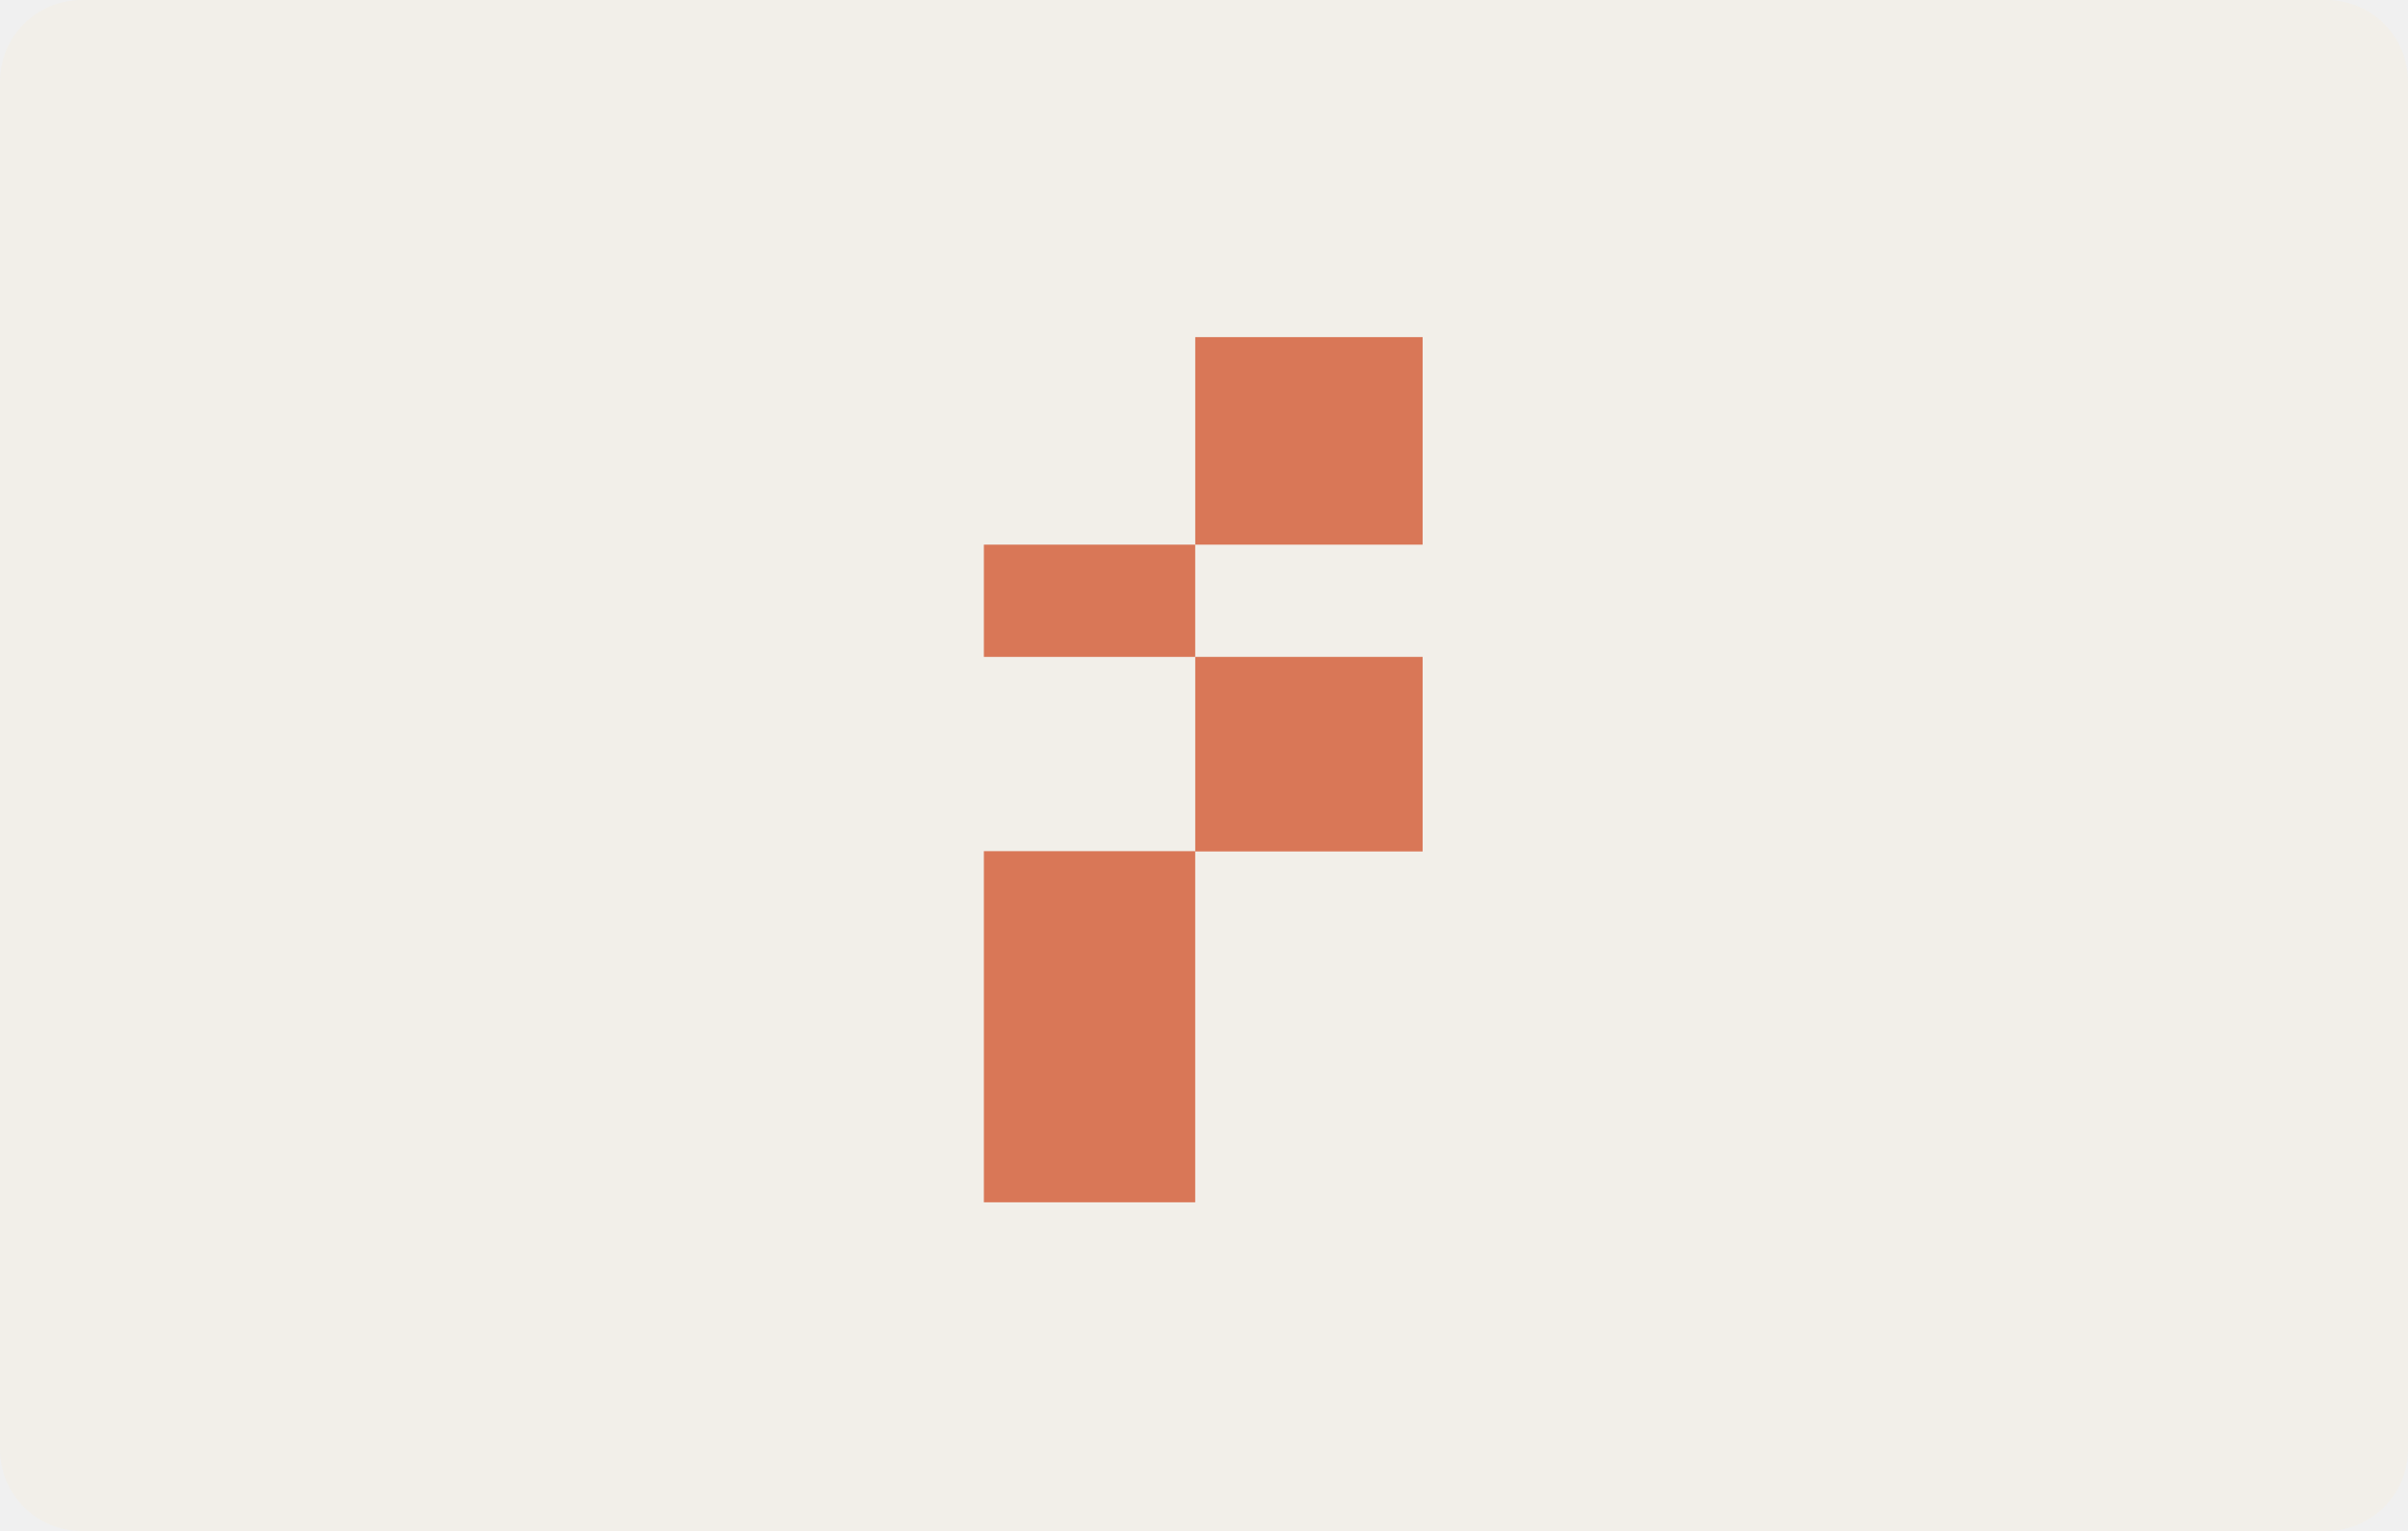
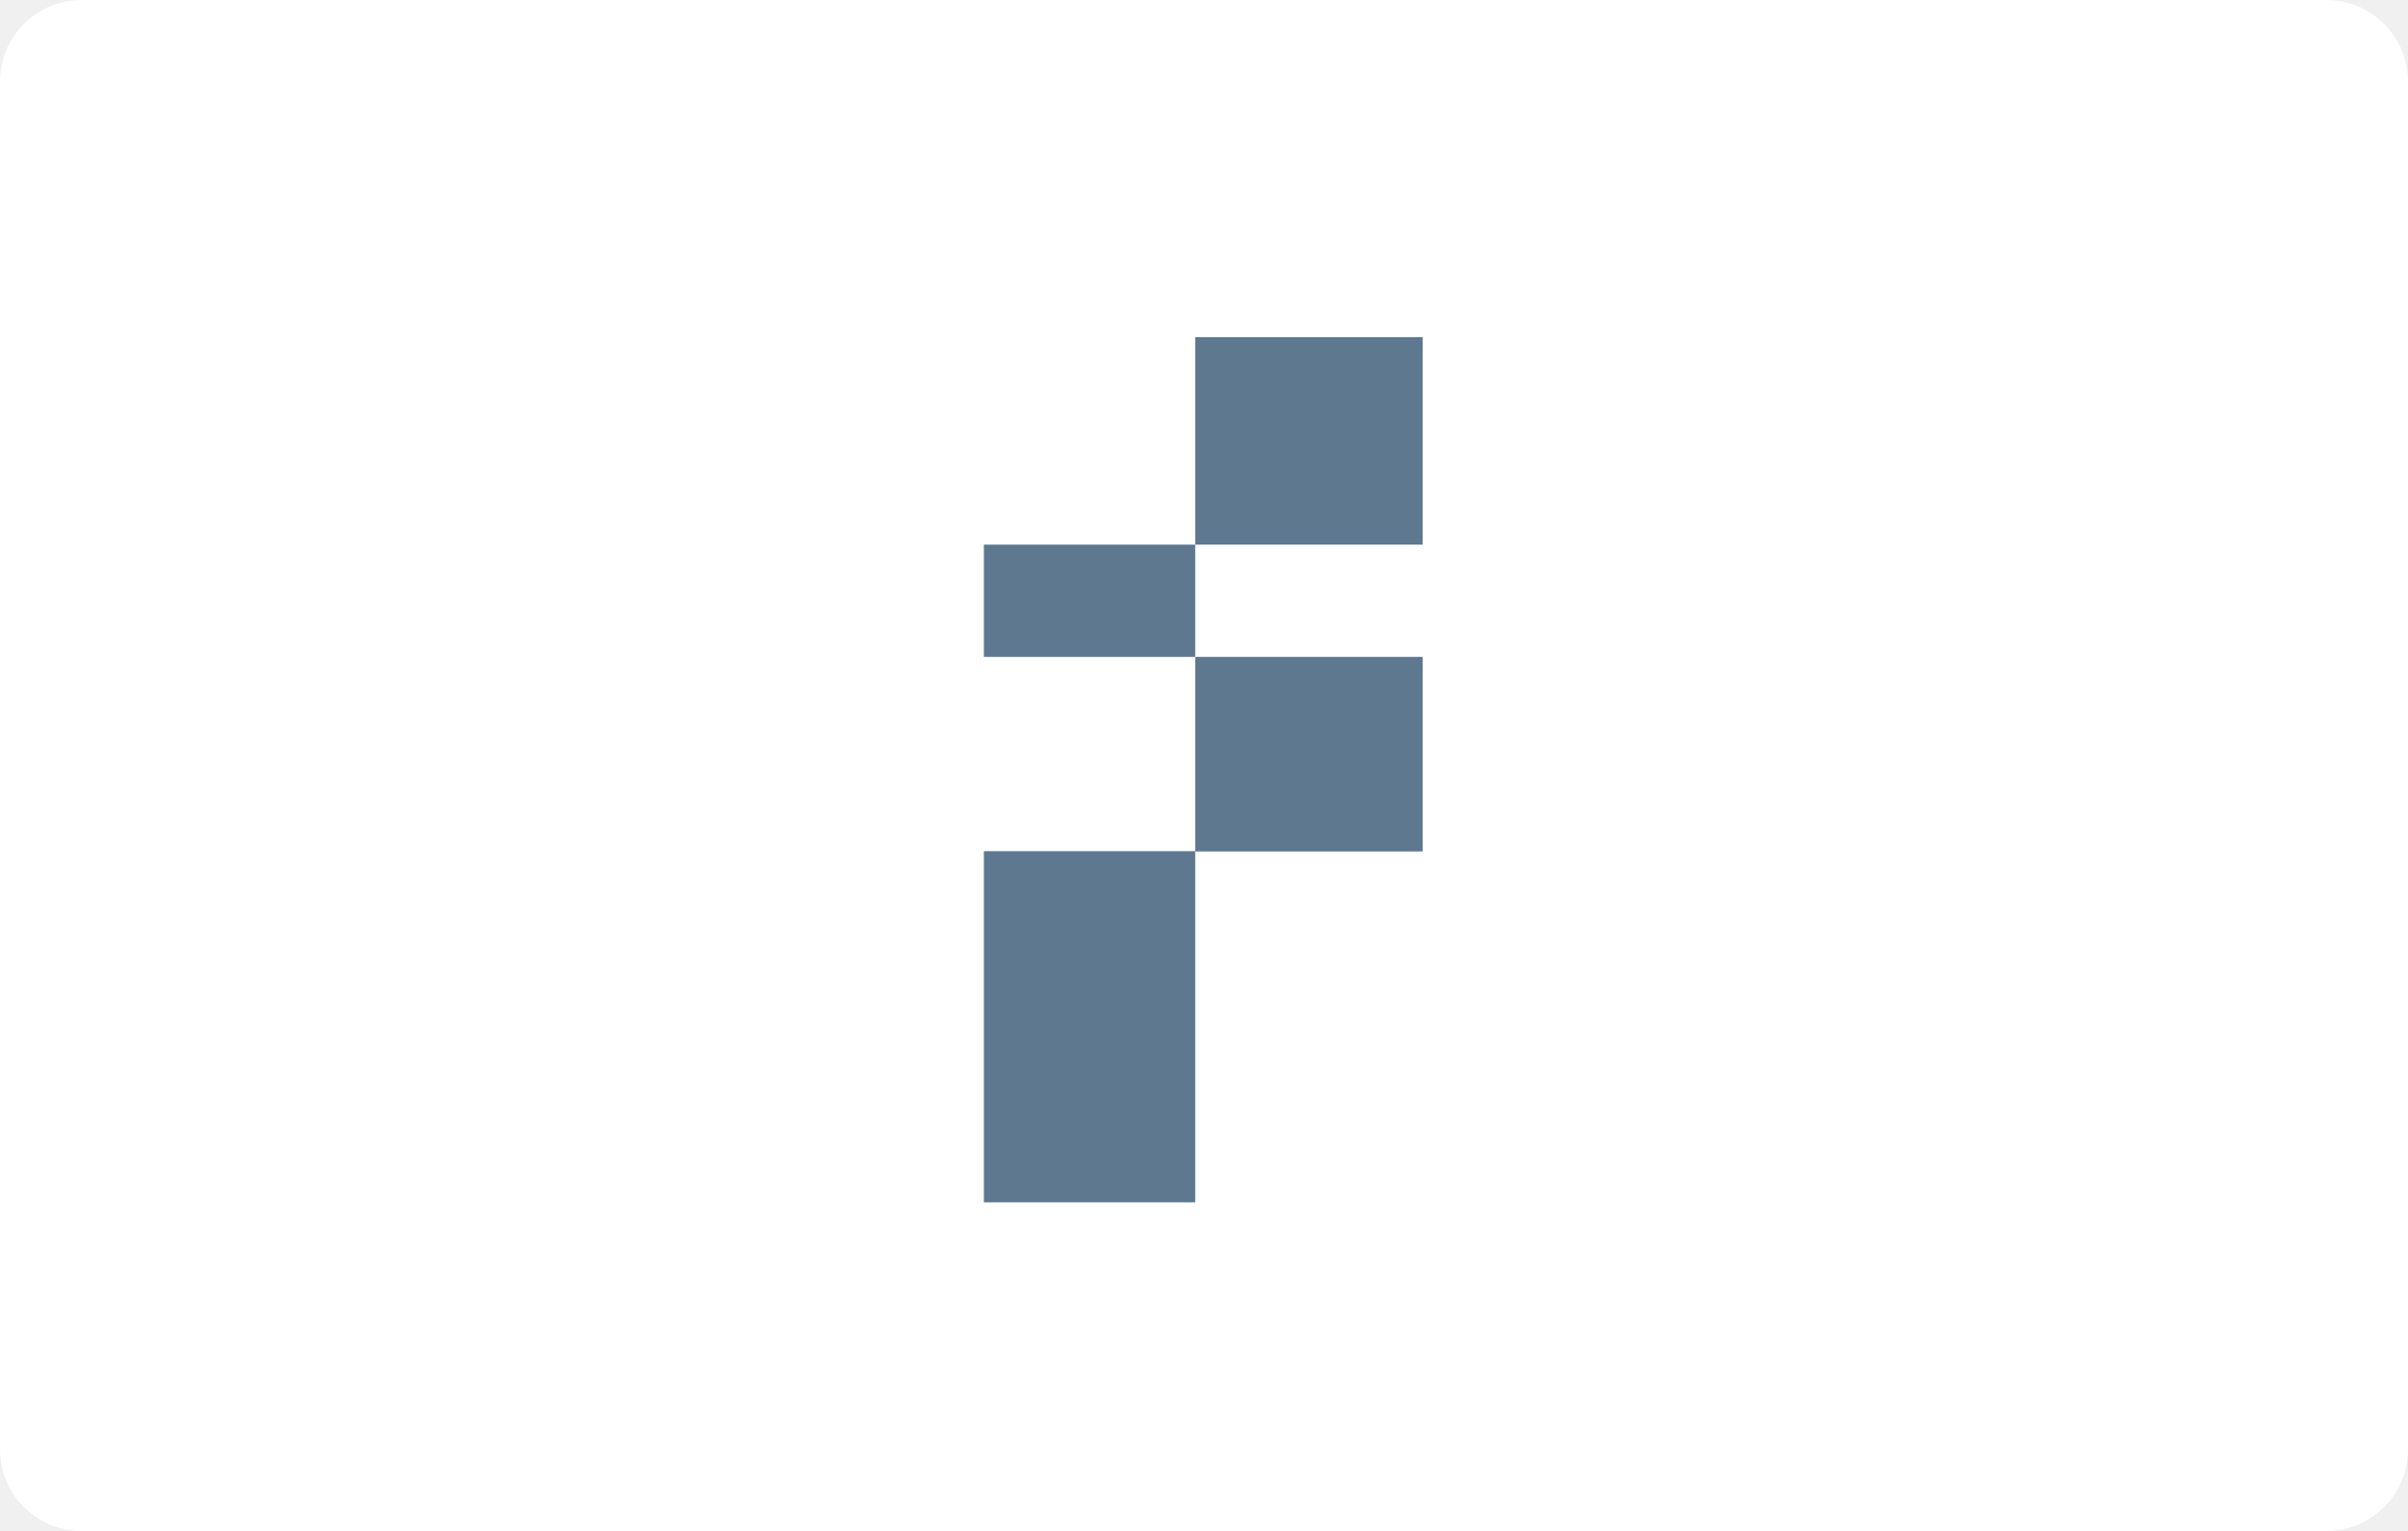
<svg xmlns="http://www.w3.org/2000/svg" width="236" height="150" viewBox="0 0 236 150" fill="none">
  <style>
-   .bg { fill: #F2EFE9; }
+   .bg { fill: #FFFFFF; }
  @media (prefers-color-scheme: dark) {
-     .bg { fill: #1C1A17; }
+     .bg { fill: #181715; }
  }
</style>
  <rect class="bg" width="236" height="150" rx="8" />
-   <path d="M139.427 33.03H117.141V53.362H139.427V33.03Z" fill="#D97757" />
-   <path d="M117.138 83.394H96.426V117.797H117.138V83.394Z" fill="#D97757" />
-   <path d="M117.138 53.362H96.426V64.36H117.138V53.362Z" fill="#D97757" />
-   <path d="M139.427 64.359H117.141V83.422H139.427V64.359Z" fill="#D97757" />
+   <path d="M139.427 33.03H117.141V53.362H139.427V33.03Z" fill="#5E7890" />
+   <path d="M117.138 83.394H96.426V117.797H117.138V83.394Z" fill="#5E7890" />
+   <path d="M117.138 53.362H96.426V64.36H117.138V53.362Z" fill="#5E7890" />
+   <path d="M139.427 64.359H117.141V83.422H139.427V64.359Z" fill="#5E7890" />
</svg>
